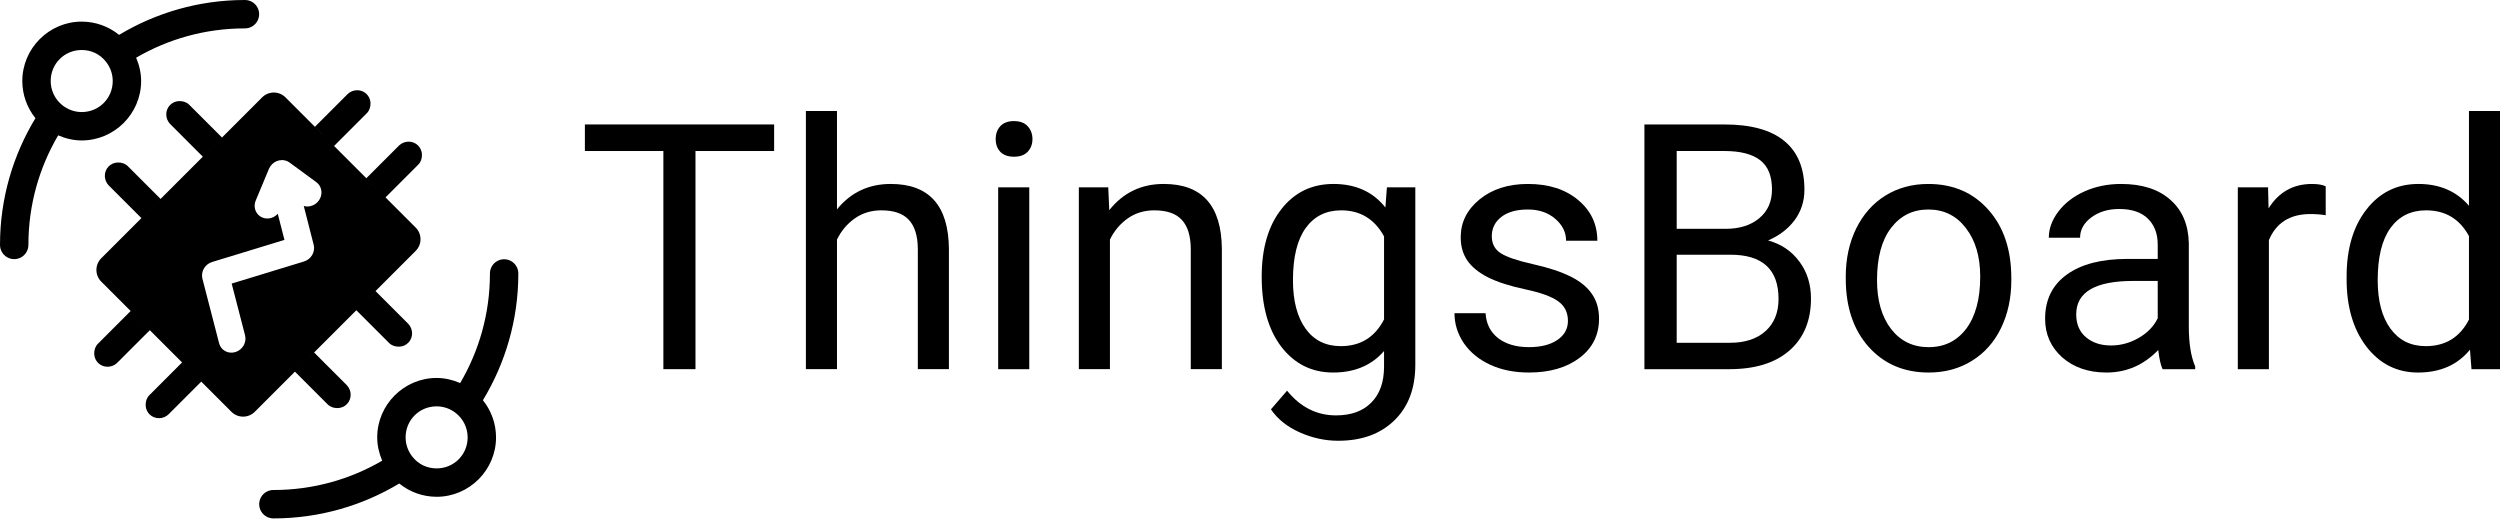
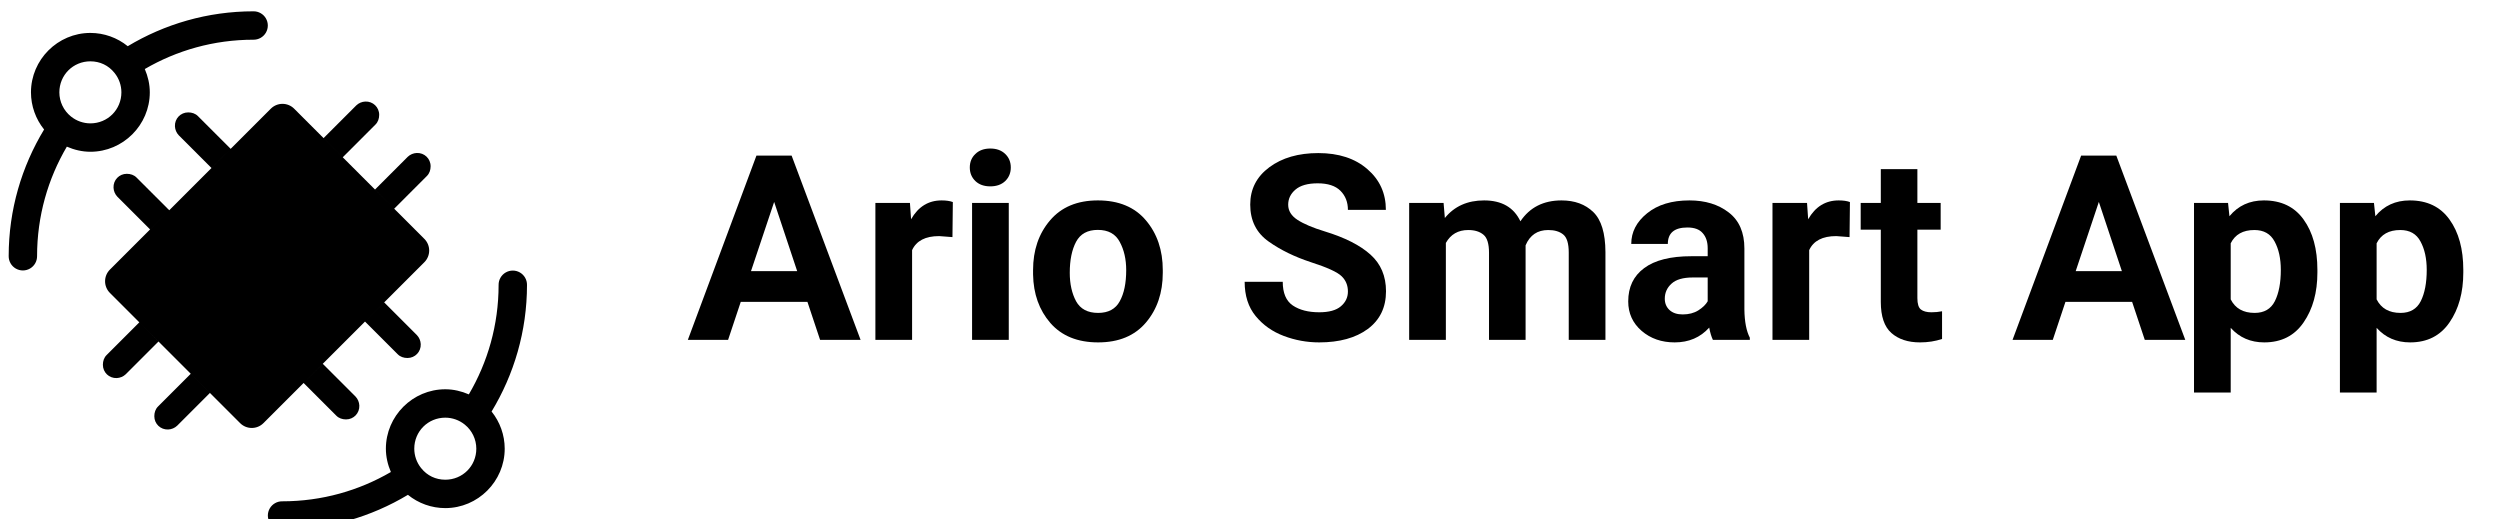
- <svg xmlns="http://www.w3.org/2000/svg" width="1543.4" height="320" version="1.1" viewBox="0 0 1543.4 320">
-   <g transform="translate(0 -732.36)">
-     <g stroke-width="28">
-       <g transform="matrix(-.66287 .69913 -.66371 -.70001 863.46 1410.6)">
-         <g transform="translate(2.5254 3.0305)" />
-         <g transform="translate(41.25 -30.543)" stroke-width="28" />
-       </g>
-       <g transform="matrix(.57657 .52719 -.57729 .52786 584.63 346.6)" />
-       <g transform="matrix(.66287 -.69913 .66371 .70001 -543.46 380.47)">
-         <g transform="translate(2.5254 3.0305)" />
-         <g transform="translate(41.25 -30.543)" stroke-width="28" />
-       </g>
-     </g>
-     <g transform="translate(0 732.36)" fill="#305680" stroke-width="1px">
-       <g fill="#000">
-         <g transform="translate(-6.1238e-5 -732.36)" shape-rendering="auto">
-           <path d="m151.13 732.36c-28.363 0-54.915 7.915-77.613 21.537-6.472-5.262-14.605-8.191-23.067-8.194a8.766 8.766 0 0 0-0.004 0c-20.154 7.3e-4 -36.679 16.528-36.678 36.682a8.766 8.766 0 0 0 0 0.011c0.01 8.415 2.927 16.483 8.103 22.927-13.825 22.819-21.865 49.572-21.865 78.161a8.766 8.766 0 1 0 17.531 0c0-24.702 6.719-47.748 18.378-67.574 4.566 1.985 9.473 3.15 14.519 3.157a8.766 8.766 0 0 0 0.012 0c20.155 6.2e-4 36.683-16.527 36.682-36.682a8.766 8.766 0 0 0 0-4e-3c-0.002-4.999-1.139-9.863-3.083-14.397 19.717-11.484 42.585-18.095 67.085-18.095a8.766 8.766 0 1 0 0-17.531zm-100.69 30.874c5.913 2e-3 11.191 2.512 14.836 7.077a8.766 8.766 0 0 0 0.183 0.215c2.671 3.38 4.133 7.553 4.134 11.863-0.002 10.677-8.468 19.144-19.144 19.148-4.37-8e-3 -8.601-1.509-12-4.255a8.766 8.766 0 0 0-0.012-9e-3c-4.514-3.633-7.136-9.098-7.144-14.893 0.003-10.677 8.47-19.144 19.148-19.146z" color="#000000" color-rendering="auto" image-rendering="auto" solid-color="#000000" style="block-progression:tb;isolation:auto;mix-blend-mode:normal;text-decoration-color:#000000;text-decoration-line:none;text-decoration-style:solid;text-indent:0;text-transform:none;white-space:normal" />
-           <path d="m66.992 835.19c-1.492 1.558-2.366 3.71-2.258 6.071 0.096 2.045 0.913 4.02 2.337 5.518 6.805 6.856 20.223 20.223 20.223 20.223l11.844-11.83s-12.973-12.961-20.176-20.171c-1.604-1.633-3.75-2.314-6.012-2.324-2.358-0.011-4.467 0.954-5.959 2.512zm32.147 19.983-36.639 36.639c-3.975 3.976-3.975 10.421 0 14.397l80.387 80.387c3.976 3.976 10.422 3.976 14.398 0l99.345-99.345c3.975-3.976 3.975-10.422-6.7e-4 -14.398l-18.63-18.628-61.758-61.758c-3.976-3.975-10.421-3.975-14.397 0l-62.705 62.705zm37.914-37.914s-12.973-12.961-20.176-20.171c-1.604-1.633-3.75-2.314-6.012-2.324-4.717-0.023-8.434 3.862-8.217 8.583 0.096 2.045 0.913 4.02 2.337 5.518 6.805 6.856 20.223 20.223 20.223 20.223l11.844-11.83zm69.193 5.213s12.961-12.973 20.171-20.176c1.633-1.604 2.314-3.75 2.324-6.012 0.022-4.717-3.862-8.434-8.583-8.217-2.045 0.096-4.02 0.913-5.518 2.337-6.856 6.805-20.223 20.223-20.223 20.223l11.83 11.844zm31.753 31.753s12.961-12.973 20.171-20.176c1.633-1.604 2.314-3.75 2.324-6.012 0.022-4.717-3.862-8.434-8.583-8.217-2.045 0.096-4.02 0.913-5.518 2.337-6.856 6.805-20.223 20.223-20.223 20.223l11.83 11.844zm-18.009 69.667s12.973 12.961 20.178 20.169c1.604 1.632 3.75 2.314 6.012 2.324 4.717 0.022 8.434-3.861 8.217-8.583l-2e-3 2e-3c-0.096-2.045-0.914-4.021-2.338-5.519-6.805-6.856-20.222-20.222-20.222-20.222l-11.844 11.83zm-37.914 37.914s12.973 12.961 20.178 20.169c1.604 1.632 3.75 2.314 6.012 2.324 4.717 0.023 8.434-3.861 8.217-8.583h-2e-3c-0.096-2.045-0.913-4.021-2.337-5.518-6.805-6.856-20.223-20.223-20.223-20.223l-11.844 11.83zm-69.667-5.687s-12.961 12.973-20.169 20.178c-1.632 1.604-2.314 3.75-2.324 6.012-0.023 4.717 3.861 8.434 8.583 8.217h-0.002c2.045-0.096 4.02-0.913 5.518-2.337 6.856-6.805 20.223-20.223 20.223-20.223l-11.83-11.846zm-31.753-31.753s-12.961 12.973-20.169 20.178c-1.632 1.604-2.314 3.75-2.324 6.012-0.023 4.717 3.861 8.434 8.583 8.217h-0.002c2.045-0.096 4.02-0.913 5.518-2.337 6.856-6.805 20.223-20.223 20.223-20.223l-11.83-11.846zm87.237-90.554c1.679-1.706 3.967-2.66 6.297-2.626 1.663 0.024 3.253 0.55 4.562 1.51l16.499 12.1c3.201 2.297 4.144 6.659 2.231 10.312-1.914 3.653-6.123 5.524-9.951 4.423l6.124 23.948c1.113 4.352-1.564 8.968-5.983 10.317l-44.642 13.631 8.246 31.883c1.173 4.37-1.502 9.044-5.955 10.407-4.453 1.363-8.976-1.111-10.068-5.505l-10.282-39.769c-1.127-4.356 1.549-8.985 5.976-10.338l44.661-13.637-4.122-16.118c-2.763 3.064-7.234 3.808-10.586 1.762-3.353-2.047-4.614-6.29-2.986-10.047l8.117-19.454c0.433-1.038 1.067-1.989 1.862-2.797z" color="#000000" color-rendering="auto" fill-rule="evenodd" image-rendering="auto" solid-color="#000000" style="block-progression:tb;isolation:auto;mix-blend-mode:normal;text-decoration-color:#000000;text-decoration-line:none;text-decoration-style:solid;text-indent:0;text-transform:none;white-space:normal" />
-           <path d="m168.87 1052.4c28.363 0 54.915-7.915 77.614-21.538 6.472 5.262 14.605 8.192 23.067 8.194a8.766 8.766 0 0 0 4e-3 0c20.155-7e-4 36.68-16.528 36.679-36.682a8.766 8.766 0 0 0 0-0.011c-0.01-8.415-2.927-16.484-8.103-22.927 13.825-22.82 21.866-49.572 21.866-78.162a8.766 8.766 0 1 0-17.531 0c0 24.703-6.719 47.749-18.378 67.575-4.566-1.985-9.473-3.15-14.519-3.157a8.766 8.766 0 0 0-0.012 0c-20.155-6.2e-4 -36.683 16.527-36.682 36.682 2e-3 4.999 1.139 9.863 3.083 14.397-19.717 11.484-42.586 18.095-67.086 18.095a8.766 8.766 0 1 0 0 17.531zm100.69-30.875c-5.913 0-11.191-2.512-14.836-7.077a8.766 8.766 0 0 0-0.183-0.215c-2.671-3.38-4.133-7.553-4.134-11.863 2e-3 -10.677 8.468-19.144 19.144-19.148 4.37 8e-3 8.601 1.509 12 4.255a8.766 8.766 0 0 0 0.012 9e-3c4.514 3.633 7.136 9.098 7.144 14.893-3e-3 10.677-8.47 19.145-19.148 19.146z" color="#000000" color-rendering="auto" image-rendering="auto" solid-color="#000000" style="block-progression:tb;isolation:auto;mix-blend-mode:normal;text-decoration-color:#000000;text-decoration-line:none;text-decoration-style:solid;text-indent:0;text-transform:none;white-space:normal" />
+ <svg xmlns="http://www.w3.org/2000/svg" width="1543.4" height="320" version="1.1" viewBox="0 0 1543.4 320" id="svg54">
+   <defs id="defs58">
+     <rect x="416.177" y="389.924" width="1117.057" height="315.986" id="rect3407" />
+   </defs>
+   <g transform="translate(0 -732.36)" id="g52">
+     <g transform="translate(0 732.36)" fill="#305680" stroke-width="1px" id="g50">
+       <g fill="#000000" id="g48" transform="translate(5.351664,3.171526)">
+         <g transform="translate(-6.1238e-5,-728.5443)" shape-rendering="auto" id="g24">
+           <path d="m 151.13,732.36 c -28.363,0 -54.915,7.915 -77.613,21.537 -6.472,-5.262 -14.605,-8.191 -23.067,-8.194 a 8.766,8.766 0 0 0 -0.004,0 c -20.154,7.3e-4 -36.679,16.528 -36.678,36.682 a 8.766,8.766 0 0 0 0,0.011 c 0.01,8.415 2.927,16.483 8.103,22.927 -13.825,22.819 -21.865,49.572 -21.865,78.161 a 8.766,8.766 0 1 0 17.531,0 c 0,-24.702 6.719,-47.748 18.378,-67.574 4.566,1.985 9.473,3.15 14.519,3.157 a 8.766,8.766 0 0 0 0.012,0 c 20.155,6.2e-4 36.683,-16.527 36.682,-36.682 a 8.766,8.766 0 0 0 0,-0.004 c -0.002,-4.999 -1.139,-9.863 -3.083,-14.397 19.717,-11.484 42.585,-18.095 67.085,-18.095 a 8.766,8.766 0 1 0 0,-17.531 z M 50.44,763.234 c 5.913,0.002 11.191,2.512 14.836,7.077 a 8.766,8.766 0 0 0 0.183,0.215 c 2.671,3.38 4.133,7.553 4.134,11.863 -0.002,10.677 -8.468,19.144 -19.144,19.148 -4.37,-0.008 -8.601,-1.509 -12,-4.255 a 8.766,8.766 0 0 0 -0.012,-0.009 c -4.514,-3.633 -7.136,-9.098 -7.144,-14.893 0.003,-10.677 8.47,-19.144 19.148,-19.146 z" color="#000000" color-rendering="auto" image-rendering="auto" solid-color="#000000" style="text-indent:0;text-decoration-line:none;text-decoration-style:solid;text-decoration-color:#000000;text-transform:none;white-space:normal;isolation:auto;mix-blend-mode:normal" id="path18" />
+           <path d="m 66.992,835.19 c -1.492,1.558 -2.366,3.71 -2.258,6.071 0.096,2.045 0.913,4.02 2.337,5.518 6.805,6.856 20.223,20.223 20.223,20.223 l 11.844,-11.83 c 0,0 -12.973,-12.961 -20.176,-20.171 -1.604,-1.633 -3.75,-2.314 -6.012,-2.324 -2.358,-0.011 -4.467,0.954 -5.959,2.512 z M 99.139,855.173 62.5,891.812 c -3.975,3.976 -3.975,10.421 0,14.397 l 80.387,80.387 c 3.976,3.976 10.422,3.976 14.398,0 l 99.345,-99.345 c 3.975,-3.976 3.975,-10.422 -6.7e-4,-14.398 l -18.63,-18.628 -61.758,-61.758 c -3.976,-3.975 -10.421,-3.975 -14.397,0 l -62.705,62.705 z m 37.914,-37.914 c 0,0 -12.973,-12.961 -20.176,-20.171 -1.604,-1.633 -3.75,-2.314 -6.012,-2.324 -4.717,-0.023 -8.434,3.862 -8.217,8.583 0.096,2.045 0.913,4.02 2.337,5.518 6.805,6.856 20.223,20.223 20.223,20.223 l 11.844,-11.83 z m 69.193,5.213 c 0,0 12.961,-12.973 20.171,-20.176 1.633,-1.604 2.314,-3.75 2.324,-6.012 0.022,-4.717 -3.862,-8.434 -8.583,-8.217 -2.045,0.096 -4.02,0.913 -5.518,2.337 -6.856,6.805 -20.223,20.223 -20.223,20.223 l 11.83,11.844 z m 31.753,31.753 c 0,0 12.961,-12.973 20.171,-20.176 1.633,-1.604 2.314,-3.75 2.324,-6.012 0.022,-4.717 -3.862,-8.434 -8.583,-8.217 -2.045,0.096 -4.02,0.913 -5.518,2.337 -6.856,6.805 -20.223,20.223 -20.223,20.223 l 11.83,11.844 z m -18.009,69.667 c 0,0 12.973,12.961 20.178,20.169 1.604,1.632 3.75,2.314 6.012,2.324 4.717,0.022 8.434,-3.861 8.217,-8.583 l -0.002,0.002 c -0.096,-2.045 -0.914,-4.021 -2.338,-5.519 -6.805,-6.856 -20.222,-20.222 -20.222,-20.222 l -11.844,11.83 z m -37.914,37.914 c 0,0 12.973,12.961 20.178,20.169 1.604,1.632 3.75,2.314 6.012,2.324 4.717,0.023 8.434,-3.861 8.217,-8.583 h -0.002 c -0.096,-2.045 -0.913,-4.021 -2.337,-5.518 -6.805,-6.856 -20.223,-20.223 -20.223,-20.223 l -11.844,11.83 z m -69.667,-5.687 c 0,0 -12.961,12.973 -20.169,20.178 -1.632,1.604 -2.314,3.75 -2.324,6.012 -0.023,4.717 3.861,8.434 8.583,8.217 h -0.002 c 2.045,-0.096 4.02,-0.913 5.518,-2.337 6.856,-6.805 20.223,-20.223 20.223,-20.223 l -11.83,-11.846 z m -31.753,-31.753 c 0,0 -12.961,12.973 -20.169,20.178 -1.632,1.604 -2.314,3.75 -2.324,6.012 -0.023,4.717 3.861,8.434 8.583,8.217 h -0.002 c 2.045,-0.096 4.02,-0.913 5.518,-2.337 6.856,-6.805 20.223,-20.223 20.223,-20.223 l -11.83,-11.846 z" color="#000000" color-rendering="auto" fill-rule="evenodd" image-rendering="auto" solid-color="#000000" style="text-indent:0;text-decoration-line:none;text-decoration-style:solid;text-decoration-color:#000000;text-transform:none;white-space:normal;isolation:auto;mix-blend-mode:normal" id="path20" />
+           <path d="m 168.87,1052.4 c 28.363,0 54.915,-7.915 77.614,-21.538 6.472,5.262 14.605,8.192 23.067,8.194 a 8.766,8.766 0 0 0 0.004,0 c 20.155,-7e-4 36.68,-16.528 36.679,-36.682 a 8.766,8.766 0 0 0 0,-0.011 c -0.01,-8.415 -2.927,-16.484 -8.103,-22.927 13.825,-22.82 21.866,-49.572 21.866,-78.162 a 8.766,8.766 0 1 0 -17.531,0 c 0,24.703 -6.719,47.749 -18.378,67.575 -4.566,-1.985 -9.473,-3.15 -14.519,-3.157 a 8.766,8.766 0 0 0 -0.012,0 c -20.155,-6.2e-4 -36.683,16.527 -36.682,36.682 0.002,4.999 1.139,9.863 3.083,14.397 -19.717,11.484 -42.586,18.095 -67.086,18.095 a 8.766,8.766 0 1 0 0,17.531 z m 100.69,-30.875 c -5.913,0 -11.191,-2.512 -14.836,-7.077 a 8.766,8.766 0 0 0 -0.183,-0.215 c -2.671,-3.38 -4.133,-7.553 -4.134,-11.863 0.002,-10.677 8.468,-19.144 19.144,-19.148 4.37,0.008 8.601,1.509 12,4.255 a 8.766,8.766 0 0 0 0.012,0.009 c 4.514,3.633 7.136,9.098 7.144,14.893 -0.003,10.677 -8.47,19.145 -19.148,19.146 z" color="#000000" color-rendering="auto" image-rendering="auto" solid-color="#000000" style="text-indent:0;text-decoration-line:none;text-decoration-style:solid;text-decoration-color:#000000;text-transform:none;white-space:normal;isolation:auto;mix-blend-mode:normal" id="path22" />
        </g>
-         <path d="m477.92 93.229h-48.56v134.68h-19.818v-134.68h-48.456v-16.394h116.83v16.394z" />
-         <path d="m516.72 129.23q12.762-15.668 33.203-15.668 35.59 0 35.901 40.155v74.188h-19.196v-74.292q-0.104-12.14-5.603-17.95-5.396-5.811-16.913-5.811-9.338 0-16.394 4.981-7.056 4.981-10.999 13.074v79.999h-19.196v-159.38h19.196v60.699z" />
-         <path d="m635.43 227.91h-19.196v-112.27h19.196v112.27zm-20.752-142.05q0-4.669 2.801-7.886 2.905-3.217 8.508-3.217 5.603 0 8.508 3.217 2.905 3.217 2.905 7.886 0 4.669-2.905 7.782-2.905 3.113-8.508 3.113-5.603 0-8.508-3.113-2.801-3.113-2.801-7.782z" />
-         <path d="m684.19 115.64 0.623 14.111q12.866-16.187 33.618-16.187 35.59 0 35.901 40.155v74.188h-19.196v-74.292q-0.104-12.14-5.603-17.95-5.396-5.811-16.913-5.811-9.338 0-16.394 4.981-7.056 4.981-10.999 13.074v79.999h-19.196v-112.27h18.158z" />
-         <path d="m778.92 170.84q0-26.251 12.14-41.711 12.14-15.564 32.166-15.564 20.544 0 32.062 14.526l0.934-12.451h17.535v109.57q0 21.79-12.97 34.344-12.866 12.555-34.656 12.555-12.14 0-23.761-5.188-11.621-5.188-17.743-14.215l9.961-11.517q12.347 15.253 30.194 15.253 14.008 0 21.79-7.886 7.886-7.886 7.886-22.205v-9.65q-11.517 13.281-31.439 13.281-19.714 0-31.958-15.875-12.14-15.875-12.14-43.268zm19.299 2.179q0 18.988 7.782 29.883 7.782 10.791 21.79 10.791 18.158 0 26.666-16.498v-51.257q-8.82-16.083-26.459-16.083-14.008 0-21.893 10.895-7.886 10.895-7.886 32.269z" />
-         <path d="m967.98 198.13q0-7.782-5.914-12.036-5.811-4.358-20.441-7.471-14.526-3.113-23.138-7.471-8.508-4.358-12.659-10.376-4.047-6.018-4.047-14.319 0-13.8 11.621-23.346 11.725-9.546 29.883-9.546 19.092 0 30.92 9.857 11.932 9.857 11.932 25.214h-19.299q0-7.886-6.744-13.593-6.641-5.707-16.809-5.707-10.48 0-16.394 4.565-5.914 4.565-5.914 11.932 0 6.952 5.499 10.48 5.499 3.528 19.818 6.744 14.423 3.217 23.346 7.678t13.177 10.791q4.358 6.226 4.358 15.253 0 15.045-12.036 24.176-12.036 9.027-31.232 9.027-13.489 0-23.865-4.773t-16.29-13.281q-5.811-8.612-5.811-18.573h19.196q0.519 9.65 7.678 15.356 7.263 5.603 19.092 5.603 10.895 0 17.432-4.358 6.641-4.462 6.641-11.829z" />
-         <path d="m1015.2 227.91v-151.07h49.39q24.591 0 36.938 10.168 12.451 10.168 12.451 30.09 0 10.583-6.018 18.781-6.018 8.093-16.394 12.555 12.244 3.424 19.299 13.074 7.159 9.546 7.159 22.827 0 20.337-13.178 31.958-13.178 11.621-37.25 11.621h-52.399zm19.922-70.66v54.37h32.892q13.904 0 21.893-7.159 8.093-7.263 8.093-19.922 0-27.289-29.675-27.289h-33.203zm0-15.979h30.09q13.074 0 20.856-6.537 7.886-6.537 7.886-17.743 0-12.451-7.263-18.054-7.263-5.707-22.101-5.707h-29.468v48.041z" />
-         <path d="m1139.5 170.74q0-16.498 6.433-29.675 6.537-13.177 18.054-20.337 11.621-7.159 26.459-7.159 22.931 0 37.042 15.875 14.215 15.875 14.215 42.23v1.349q0 16.394-6.329 29.468-6.226 12.97-17.95 20.233-11.621 7.263-26.77 7.263-22.827 0-37.042-15.875-14.111-15.875-14.111-42.023v-1.349zm19.299 2.283q0 18.677 8.612 29.987 8.716 11.31 23.242 11.31 14.63 0 23.242-11.414 8.612-11.517 8.612-32.166 0-18.469-8.82-29.883-8.716-11.517-23.242-11.517-14.215 0-22.931 11.31-8.716 11.31-8.716 32.373z" />
-         <path d="m1335.1 227.91q-1.66-3.32-2.698-11.829-13.385 13.904-31.958 13.904-16.602 0-27.289-9.338-10.584-9.442-10.584-23.865 0-17.535 13.281-27.185 13.385-9.753 37.561-9.753h18.677v-8.82q0-10.065-6.018-15.979-6.018-6.018-17.743-6.018-10.272 0-17.224 5.188t-6.952 12.555h-19.299q0-8.405 5.914-16.187 6.018-7.886 16.186-12.451 10.272-4.565 22.516-4.565 19.403 0 30.402 9.753 10.998 9.65 11.414 26.666v51.672q0 15.46 3.943 24.591v1.66h-20.129zm-31.854-14.63q9.027 0 17.12-4.669 8.093-4.669 11.725-12.14v-23.035h-15.045q-35.278 0-35.278 20.648 0 9.027 6.018 14.111 6.018 5.084 15.46 5.084z" />
-         <path d="m1435.8 132.87q-4.358-0.726-9.442-0.726-18.884 0-25.629 16.083v79.688h-19.196v-112.27h18.677l0.311 12.97q9.442-15.045 26.77-15.045 5.603 0 8.508 1.453v17.847z" />
-         <path d="m1448.7 170.84q0-25.836 12.244-41.504 12.244-15.771 32.062-15.771 19.714 0 31.232 13.489v-58.521h19.196v159.38h-17.639l-0.934-12.036q-11.517 14.111-32.062 14.111-19.507 0-31.854-15.979-12.244-15.979-12.244-41.711v-1.453zm19.196 2.179q0 19.092 7.886 29.883 7.886 10.791 21.79 10.791 18.262 0 26.666-16.394v-51.569q-8.612-15.875-26.459-15.875-14.111 0-21.997 10.895-7.886 10.895-7.886 32.269z" />
+         <path d="m 419.298,206.647 42.344,-113.75 h 21.719 l 42.578,113.75 h -25 l -7.812,-23.438 h -41.172 l -7.812,23.438 z m 38.984,-42.422 h 28.516 l -14.219,-42.734 z" style="font-weight:bold;font-size:160px;line-height:1.25;white-space:pre" id="path6184" />
+         <path d="m 574.454,142.585 q -12.734,0 -16.719,8.672 v 55.391 h -22.656 v -84.531 h 21.328 l 0.703,10.078 q 6.641,-11.641 18.828,-11.641 4.297,0 6.953,1.016 l -0.234,21.641 z" style="font-weight:bold;font-size:160px;line-height:1.25;white-space:pre" id="path6186" />
+         <path d="m 593.361,100.241 q 0,-5.078 3.438,-8.359 3.438,-3.359 9.219,-3.359 5.781,0 9.219,3.359 3.438,3.281 3.438,8.359 0,5 -3.438,8.359 -3.438,3.281 -9.219,3.281 -5.781,0 -9.219,-3.281 -3.438,-3.359 -3.438,-8.359 z m 24.062,21.875 v 84.531 h -22.656 v -84.531 z" style="font-weight:bold;font-size:160px;line-height:1.25;white-space:pre" id="path6188" />
+         <path d="m 632.423,163.6 q 0,-18.438 10.469,-30.703 10.469,-12.344 29.531,-12.344 19.297,0 29.688,12.344 10.391,12.266 10.391,30.703 v 1.641 q 0,18.438 -10.391,30.703 -10.391,12.266 -29.531,12.266 -18.984,0 -29.453,-11.953 -10.391,-11.953 -10.703,-30 z m 22.656,1.641 q 0,10.312 3.906,17.578 3.984,7.188 13.594,7.188 9.453,0 13.359,-7.188 3.984,-7.188 3.984,-19.219 0,-10.078 -3.984,-17.422 -3.906,-7.422 -13.516,-7.422 -9.531,0 -13.438,7.344 -3.906,7.344 -3.906,19.141 z" style="font-weight:bold;font-size:160px;line-height:1.25;white-space:pre" id="path6190" />
+         <path d="m 826.798,176.803 q 0,-5.703 -3.906,-9.453 -3.906,-3.828 -18.984,-8.672 -15,-4.922 -25.938,-12.656 -11.484,-8.047 -11.484,-22.891 0,-14.297 11.797,-23.047 11.797,-8.75 30.234,-8.75 18.906,0 30.312,9.922 11.406,9.844 11.406,25.156 h -23.438 q 0,-7.188 -4.609,-11.797 -4.609,-4.609 -14.062,-4.609 -9.219,0 -13.75,3.906 -4.453,3.828 -4.453,9.297 0,5.625 5.781,9.375 5.781,3.75 16.797,7.109 18.672,5.703 28.203,14.297 9.609,8.594 9.609,22.656 0,14.922 -11.25,23.281 -11.25,8.281 -30,8.281 -11.328,0 -21.875,-3.984 -10.547,-3.984 -17.344,-12.266 -6.797,-8.281 -6.797,-21.172 h 23.516 q 0,10.391 6.172,14.609 6.25,4.219 16.328,4.219 9.062,0 13.359,-3.672 4.375,-3.672 4.375,-9.141 z" style="font-weight:bold;font-size:160px;line-height:1.25;white-space:pre" id="path6192" />
+         <path d="m 901.095,138.835 q -9.375,0 -13.828,7.969 v 59.844 h -22.656 v -84.531 h 21.25 l 0.781,9.297 q 8.828,-10.859 24.219,-10.859 16.328,0 22.422,12.891 8.672,-12.891 25.391,-12.891 12.188,0 19.609,7.188 7.422,7.188 7.5,24.688 v 54.219 h -22.656 v -53.906 q 0,-8.438 -3.438,-11.172 -3.359,-2.734 -9.219,-2.734 -10,0 -13.984,9.453 v 58.359 h -22.578 v -53.75 q 0,-8.359 -3.438,-11.172 -3.438,-2.891 -9.375,-2.891 z" style="font-weight:bold;font-size:160px;line-height:1.25;white-space:pre" id="path6194" />
+         <path d="m 1052.111,206.647 q -1.406,-2.969 -2.266,-7.578 -8.203,9.141 -21.328,9.141 -12.109,0 -20.391,-7.109 -8.281,-7.188 -8.281,-18.203 0,-13.281 9.844,-20.547 9.844,-7.344 29.141,-7.344 h 10.078 v -4.922 q 0,-5.859 -3.047,-9.297 -2.969,-3.516 -9.453,-3.516 -12.109,0 -12.109,10.156 H 1001.72 q 0,-11.016 9.766,-18.906 9.766,-7.969 26.172,-7.969 14.609,0 24.219,7.422 9.688,7.422 9.688,22.266 v 37.656 q 0.156,11.25 3.359,17.422 v 1.328 z m -18.672,-15.703 q 5.703,0 9.688,-2.5 4.062,-2.578 5.781,-5.625 v -14.688 h -9.219 q -8.984,0 -13.125,3.828 -4.141,3.75 -4.141,9.297 0,4.219 2.891,6.953 2.969,2.734 8.125,2.734 z" style="font-weight:bold;font-size:160px;line-height:1.25;white-space:pre" id="path6196" />
+         <path d="m 1128.283,142.585 q -12.734,0 -16.719,8.672 v 55.391 h -22.656 v -84.531 h 21.328 l 0.703,10.078 q 6.641,-11.641 18.828,-11.641 4.297,0 6.953,1.016 l -0.234,21.641 z" style="font-weight:bold;font-size:160px;line-height:1.25;white-space:pre" id="path6198" />
+         <path d="m 1193.595,206.1 q -6.328,2.109 -13.594,2.109 -11.094,0 -17.656,-5.781 -6.562,-5.781 -6.562,-19.219 v -44.609 h -12.422 v -16.484 h 12.422 v -20.859 h 22.578 v 20.859 h 14.375 v 16.484 h -14.375 v 42.266 q 0,5.312 2.188,7.031 2.188,1.719 6.484,1.719 3.438,0 6.562,-0.625 z" style="font-weight:bold;font-size:160px;line-height:1.25;white-space:pre" id="path6200" />
+         <path d="m 1237.111,206.647 42.344,-113.75 h 21.719 l 42.578,113.75 h -25 l -7.812,-23.438 h -41.172 l -7.812,23.438 z m 38.984,-42.422 h 28.516 l -14.219,-42.734 z" style="font-weight:bold;font-size:160px;line-height:1.25;white-space:pre" id="path6202" />
+         <path d="m 1392.501,208.21 q -12.656,0 -20.703,-8.984 v 39.922 h -22.656 V 122.116 h 21.016 l 0.859,8.203 q 8.047,-9.766 21.25,-9.766 16.094,0 24.531,11.797 8.516,11.797 8.516,31.094 v 1.641 q 0,18.438 -8.516,30.781 -8.438,12.344 -24.297,12.344 z m -6.094,-69.375 q -10.547,0 -14.609,8.203 v 34.609 q 4.219,8.359 14.766,8.359 8.828,0 12.5,-7.266 3.672,-7.344 3.672,-19.297 0,-10.469 -3.828,-17.5 -3.75,-7.109 -12.5,-7.109 z" style="font-weight:bold;font-size:160px;line-height:1.25;white-space:pre" id="path6204" />
+         <path d="m 1482.579,208.21 q -12.656,0 -20.703,-8.984 v 39.922 h -22.656 V 122.116 h 21.016 l 0.859,8.203 q 8.047,-9.766 21.25,-9.766 16.094,0 24.531,11.797 8.516,11.797 8.516,31.094 v 1.641 q 0,18.438 -8.516,30.781 -8.438,12.344 -24.297,12.344 z m -6.094,-69.375 q -10.547,0 -14.609,8.203 v 34.609 q 4.219,8.359 14.766,8.359 8.828,0 12.5,-7.266 3.672,-7.344 3.672,-19.297 0,-10.469 -3.828,-17.5 -3.75,-7.109 -12.5,-7.109 z" style="font-weight:bold;font-size:160px;line-height:1.25;white-space:pre" id="path6206" />
      </g>
    </g>
  </g>
</svg>
